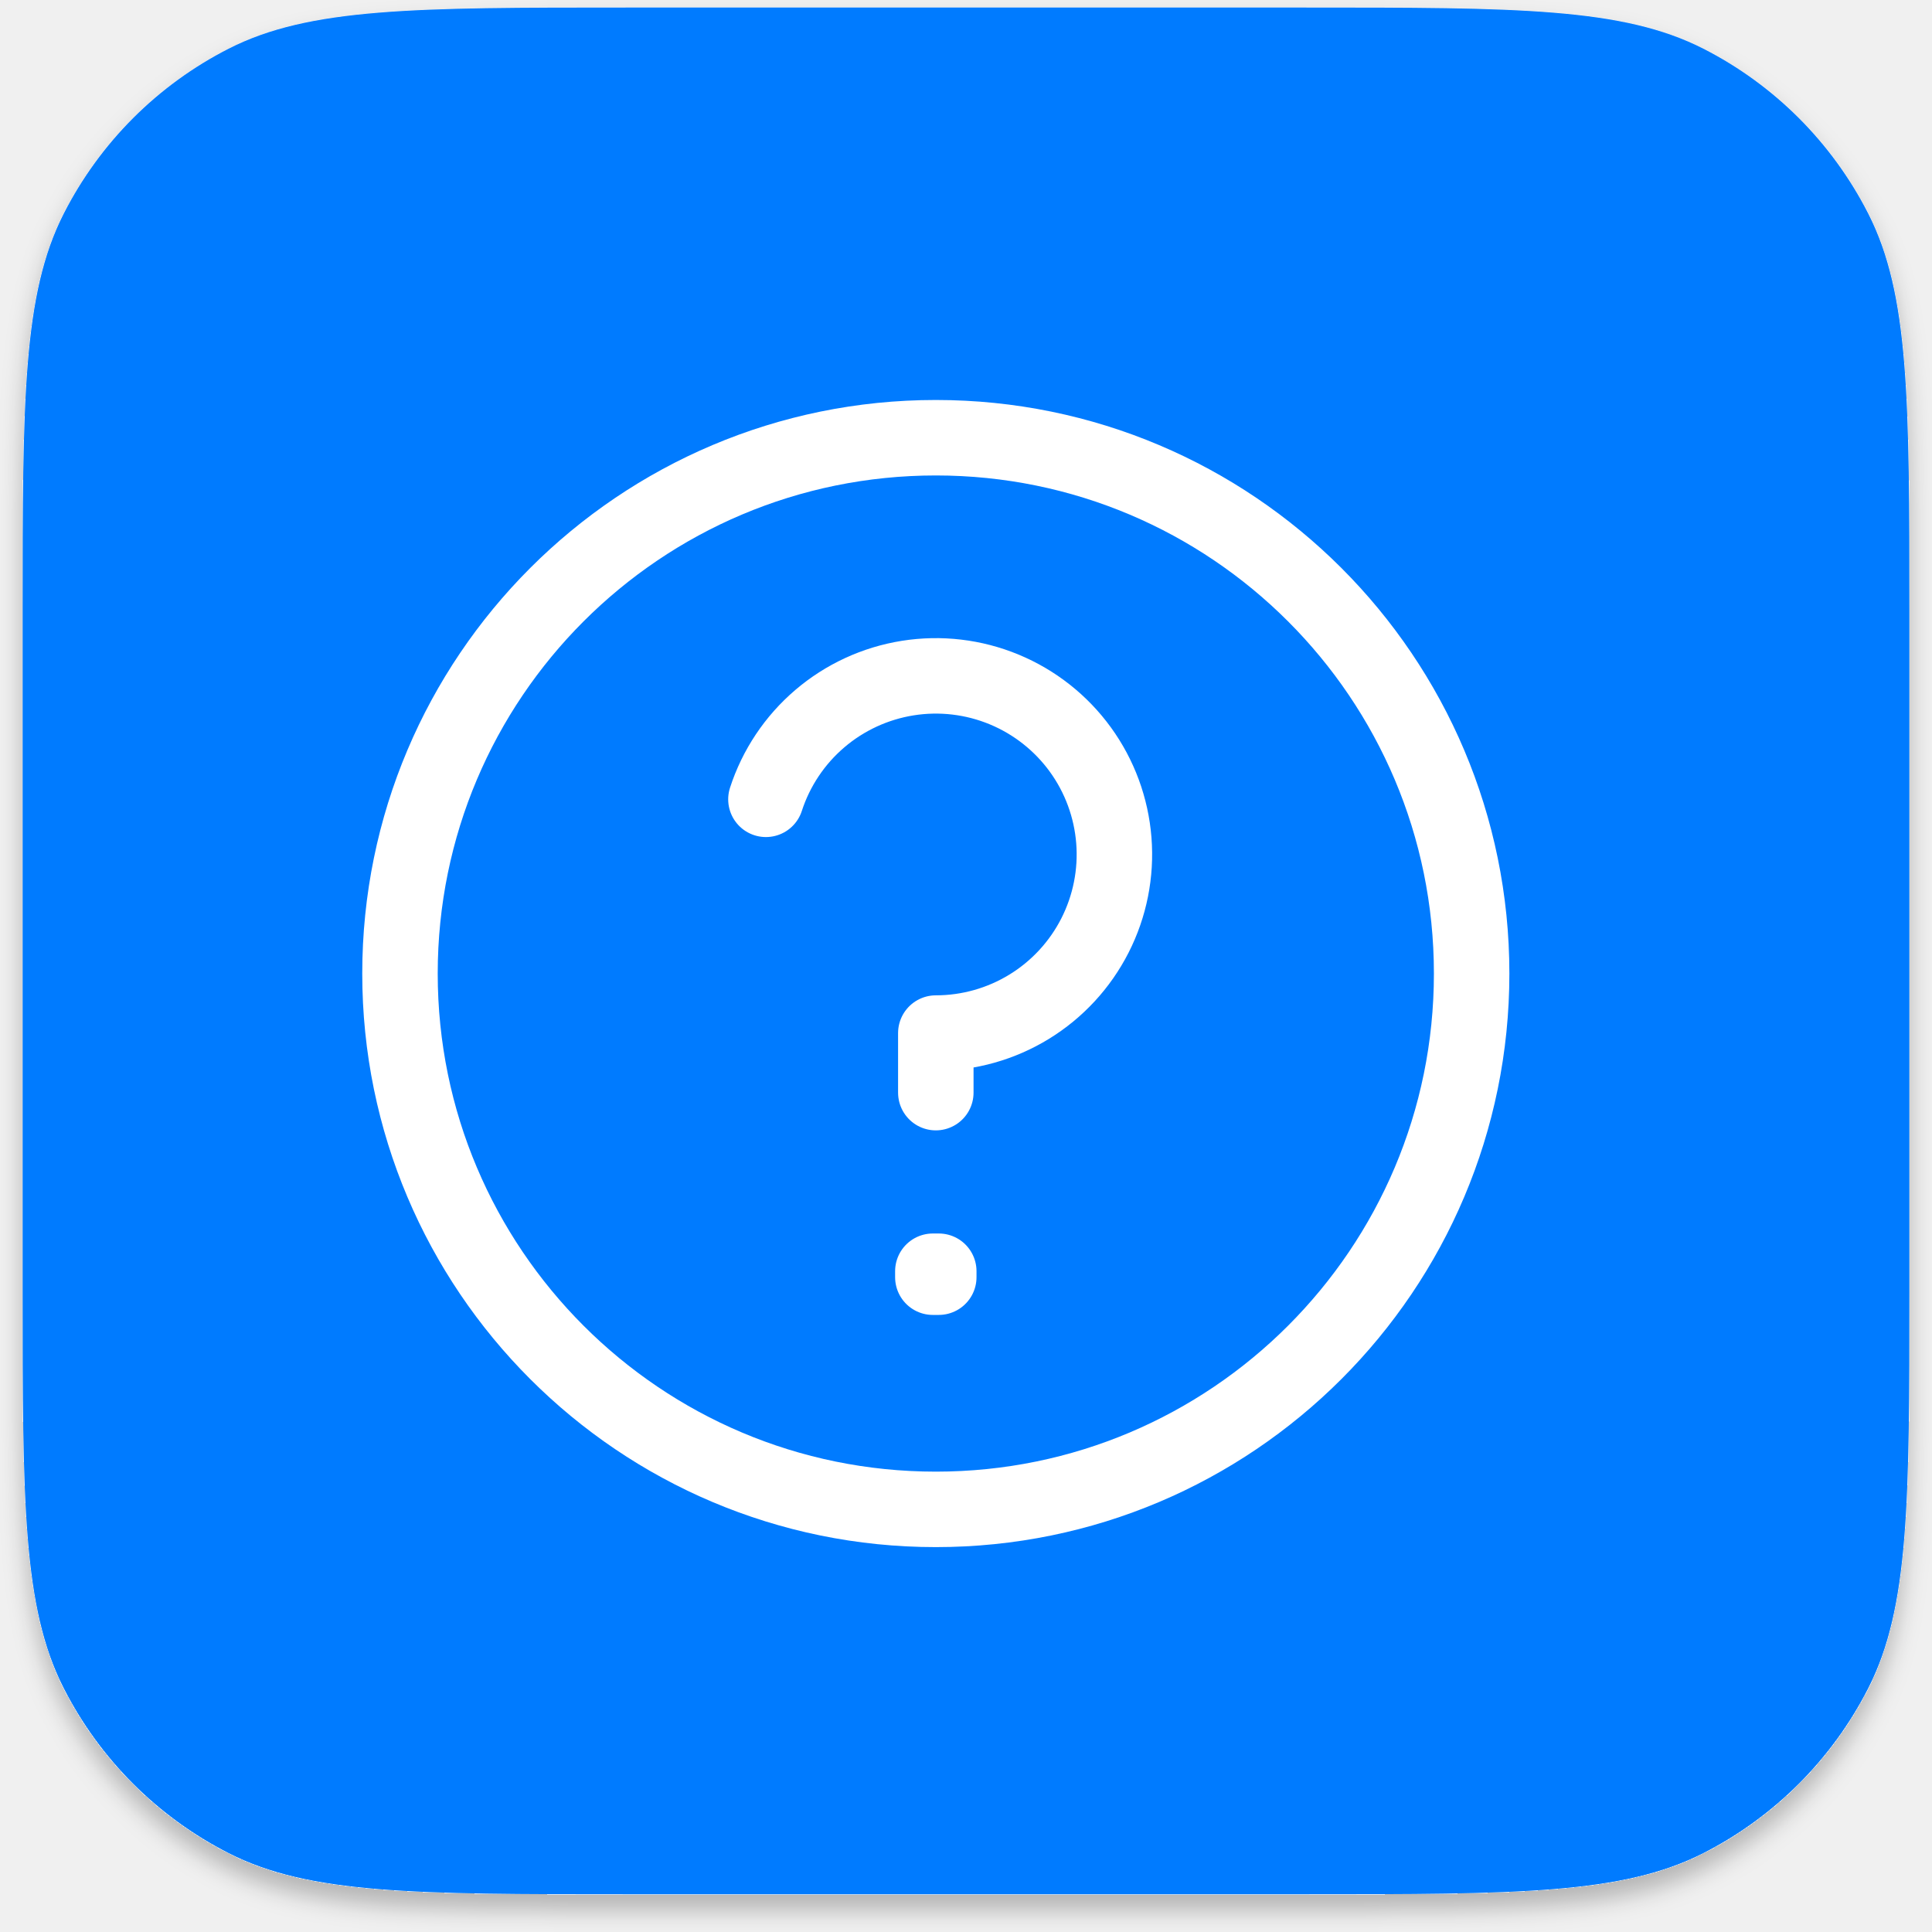
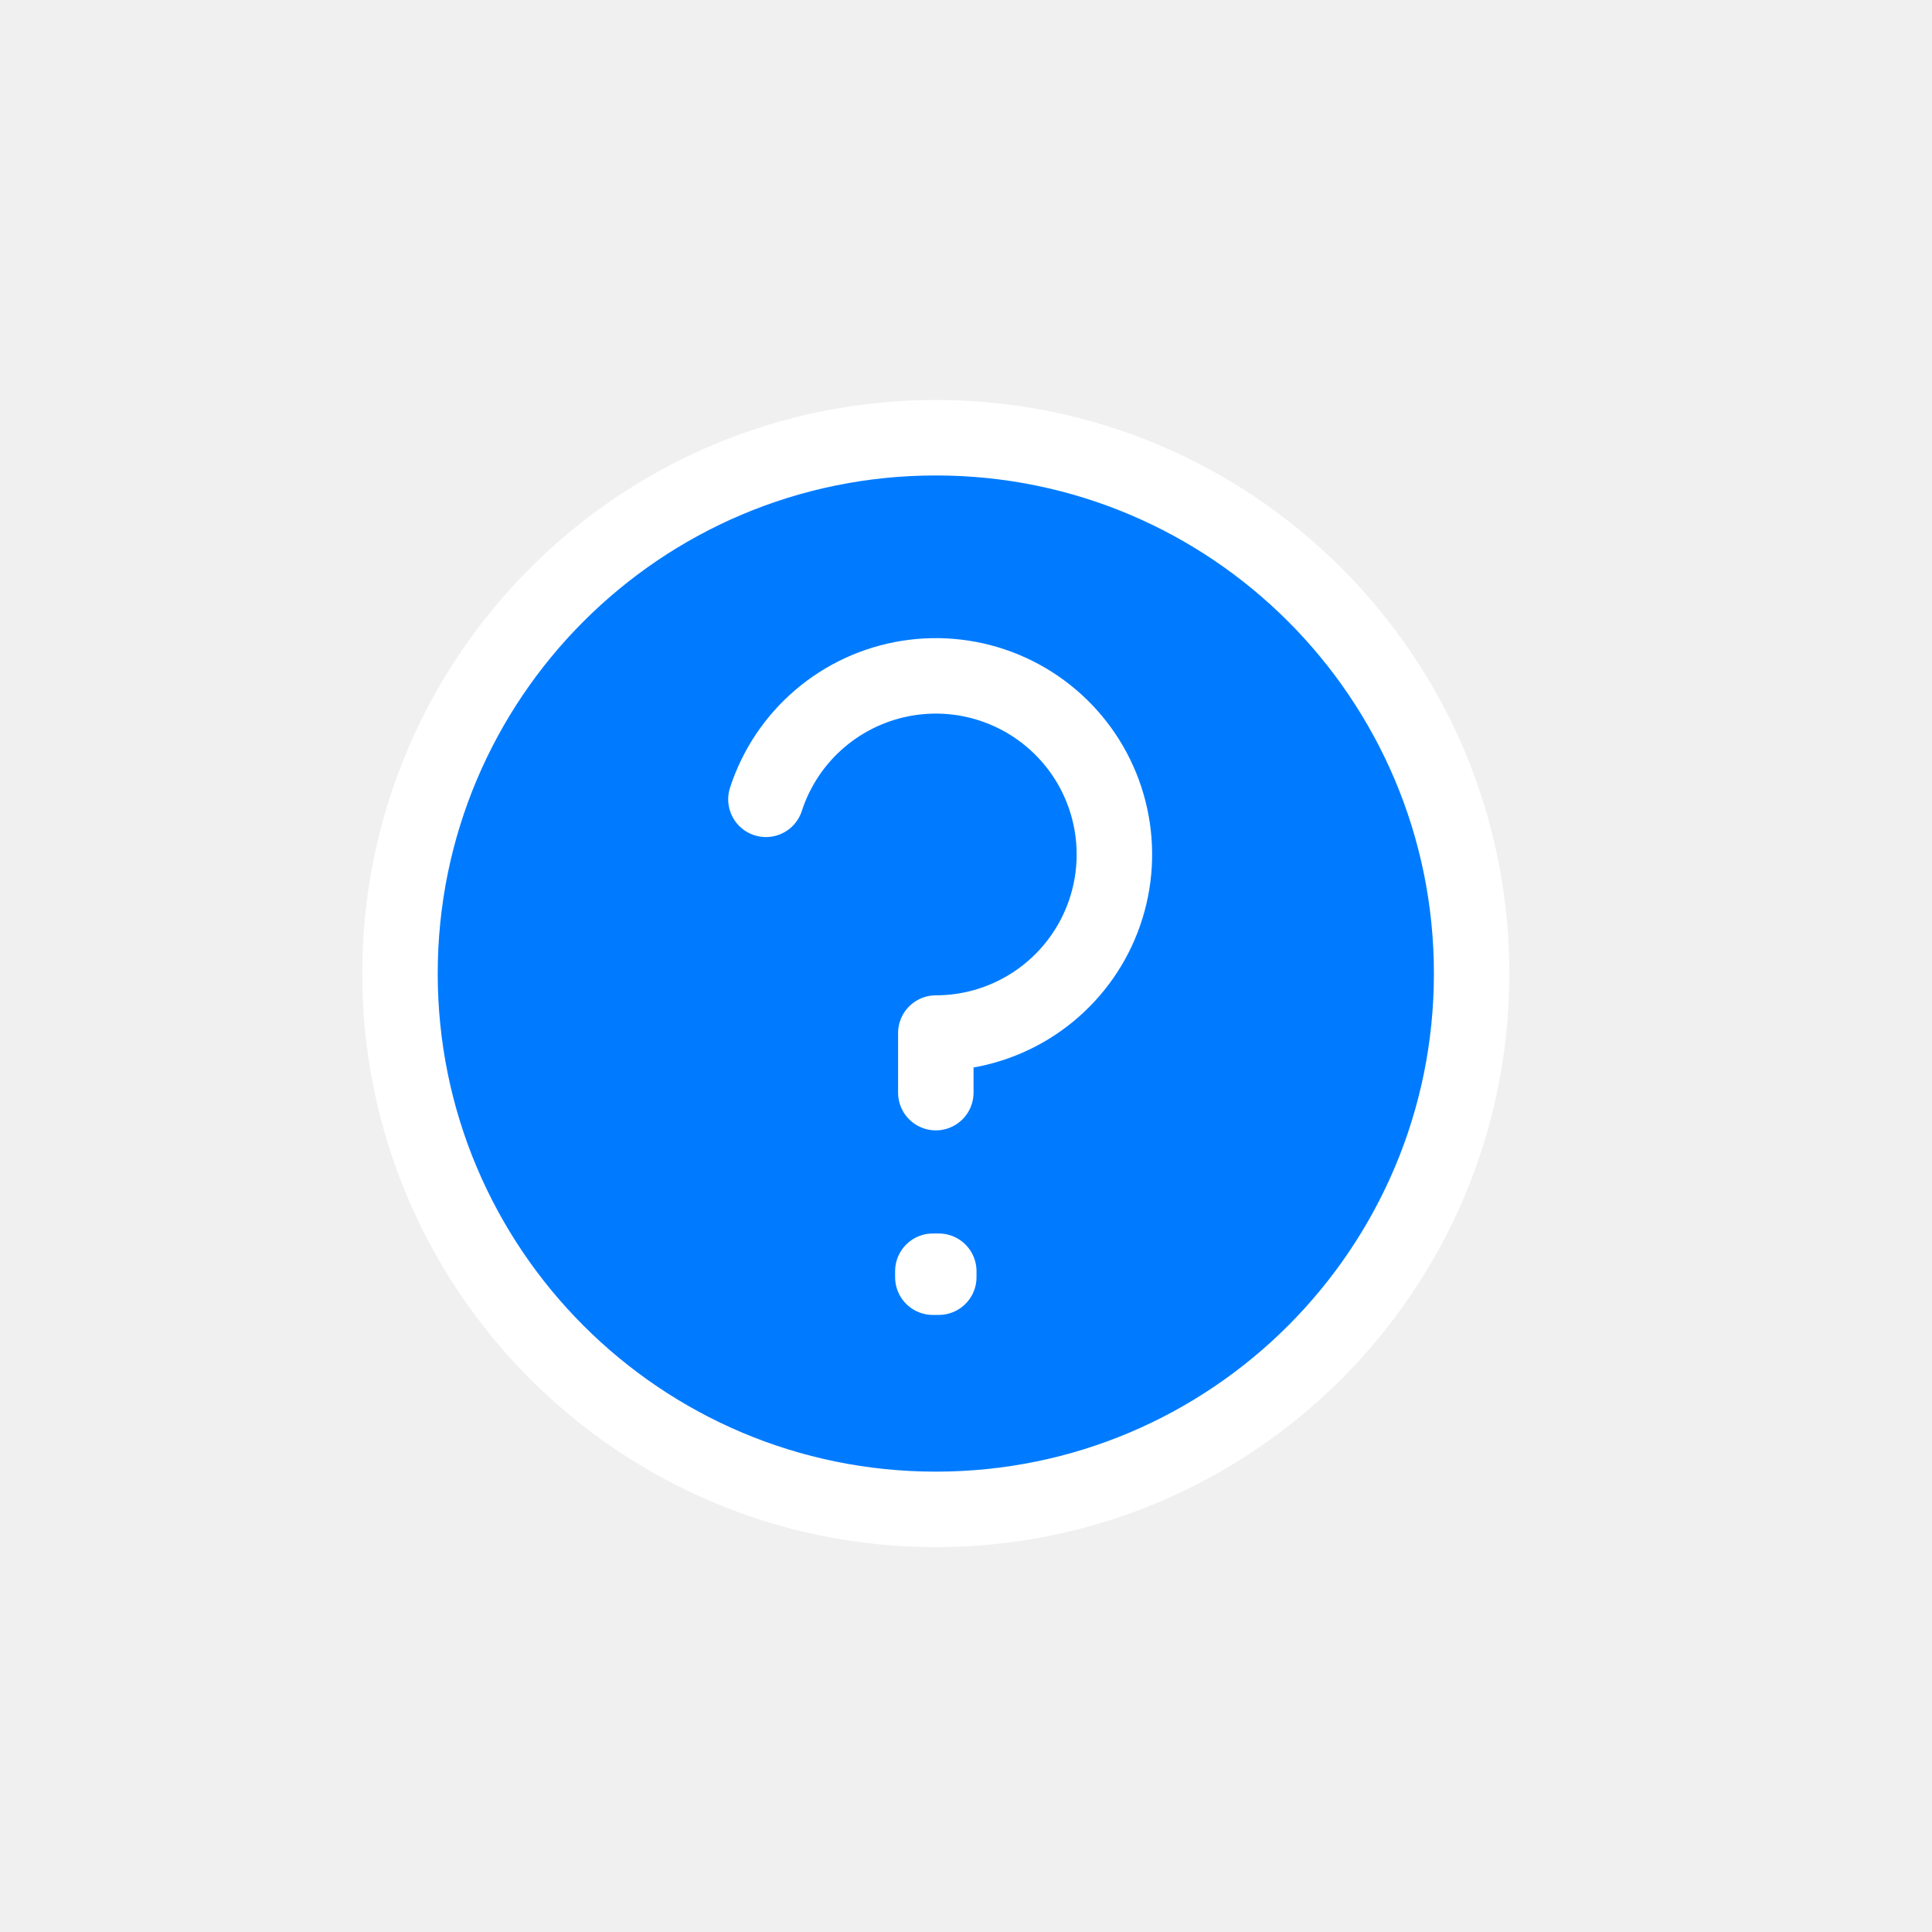
<svg xmlns="http://www.w3.org/2000/svg" width="512" height="512" viewBox="0 0 512 512" fill="none">
-   <g filter="url(#filter0_d_1120_366)">
-     <path d="M6 162C6 105.995 6 77.992 16.899 56.601C26.487 37.785 41.785 22.487 60.601 12.899C81.992 2 109.995 2 166 2H346C402.005 2 430.008 2 451.399 12.899C470.215 22.487 485.513 37.785 495.101 56.601C506 77.992 506 105.995 506 162V342C506 398.005 506 426.008 495.101 447.399C485.513 466.215 470.215 481.513 451.399 491.101C430.008 502 402.005 502 346 502H166C109.995 502 81.992 502 60.601 491.101C41.785 481.513 26.487 466.215 16.899 447.399C6 426.008 6 398.005 6 342V162Z" fill="#007BFF" />
-   </g>
  <path d="M106 258C106 336.424 169.576 400 248 400C326.424 400 390 336.424 390 258C390 179.576 326.424 116 248 116C169.576 116 106 179.576 106 258Z" fill="#007BFF" />
  <path d="M202.978 211.828C205.673 203.524 210.609 196.135 217.246 190.463C223.882 184.791 231.967 181.064 240.589 179.696C249.211 178.328 258.038 179.37 266.104 182.709C274.171 186.048 281.156 191.556 286.289 198.618C291.421 205.679 294.495 214.02 295.181 222.723C295.867 231.426 294.132 240.152 290.169 247.931C286.206 255.71 280.177 262.236 272.733 266.798C265.29 271.36 256.73 273.774 248 273.774V289.559M248 400C169.576 400 106 336.424 106 258C106 179.576 169.576 116 248 116C326.424 116 390 179.576 390 258C390 336.424 326.424 400 248 400ZM248.786 336.889V338.467L247.214 338.47V336.889H248.786Z" stroke="white" stroke-width="20" stroke-linecap="round" stroke-linejoin="round" />
-   <defs>
-     <filter id="filter0_d_1120_366" x="0" y="0" width="512" height="512" filterUnits="userSpaceOnUse" color-interpolation-filters="sRGB">
-       <feFlood flood-opacity="0" result="BackgroundImageFix" />
-       <feColorMatrix in="SourceAlpha" type="matrix" values="0 0 0 0 0 0 0 0 0 0 0 0 0 0 0 0 0 0 127 0" result="hardAlpha" />
-       <feOffset dy="4" />
-       <feGaussianBlur stdDeviation="3" />
-       <feComposite in2="hardAlpha" operator="out" />
-       <feColorMatrix type="matrix" values="0 0 0 0 0 0 0 0 0 0 0 0 0 0 0 0 0 0 0.25 0" />
-       <feBlend mode="normal" in2="BackgroundImageFix" result="effect1_dropShadow_1120_366" />
-       <feBlend mode="normal" in="SourceGraphic" in2="effect1_dropShadow_1120_366" result="shape" />
-     </filter>
-   </defs>
</svg>
